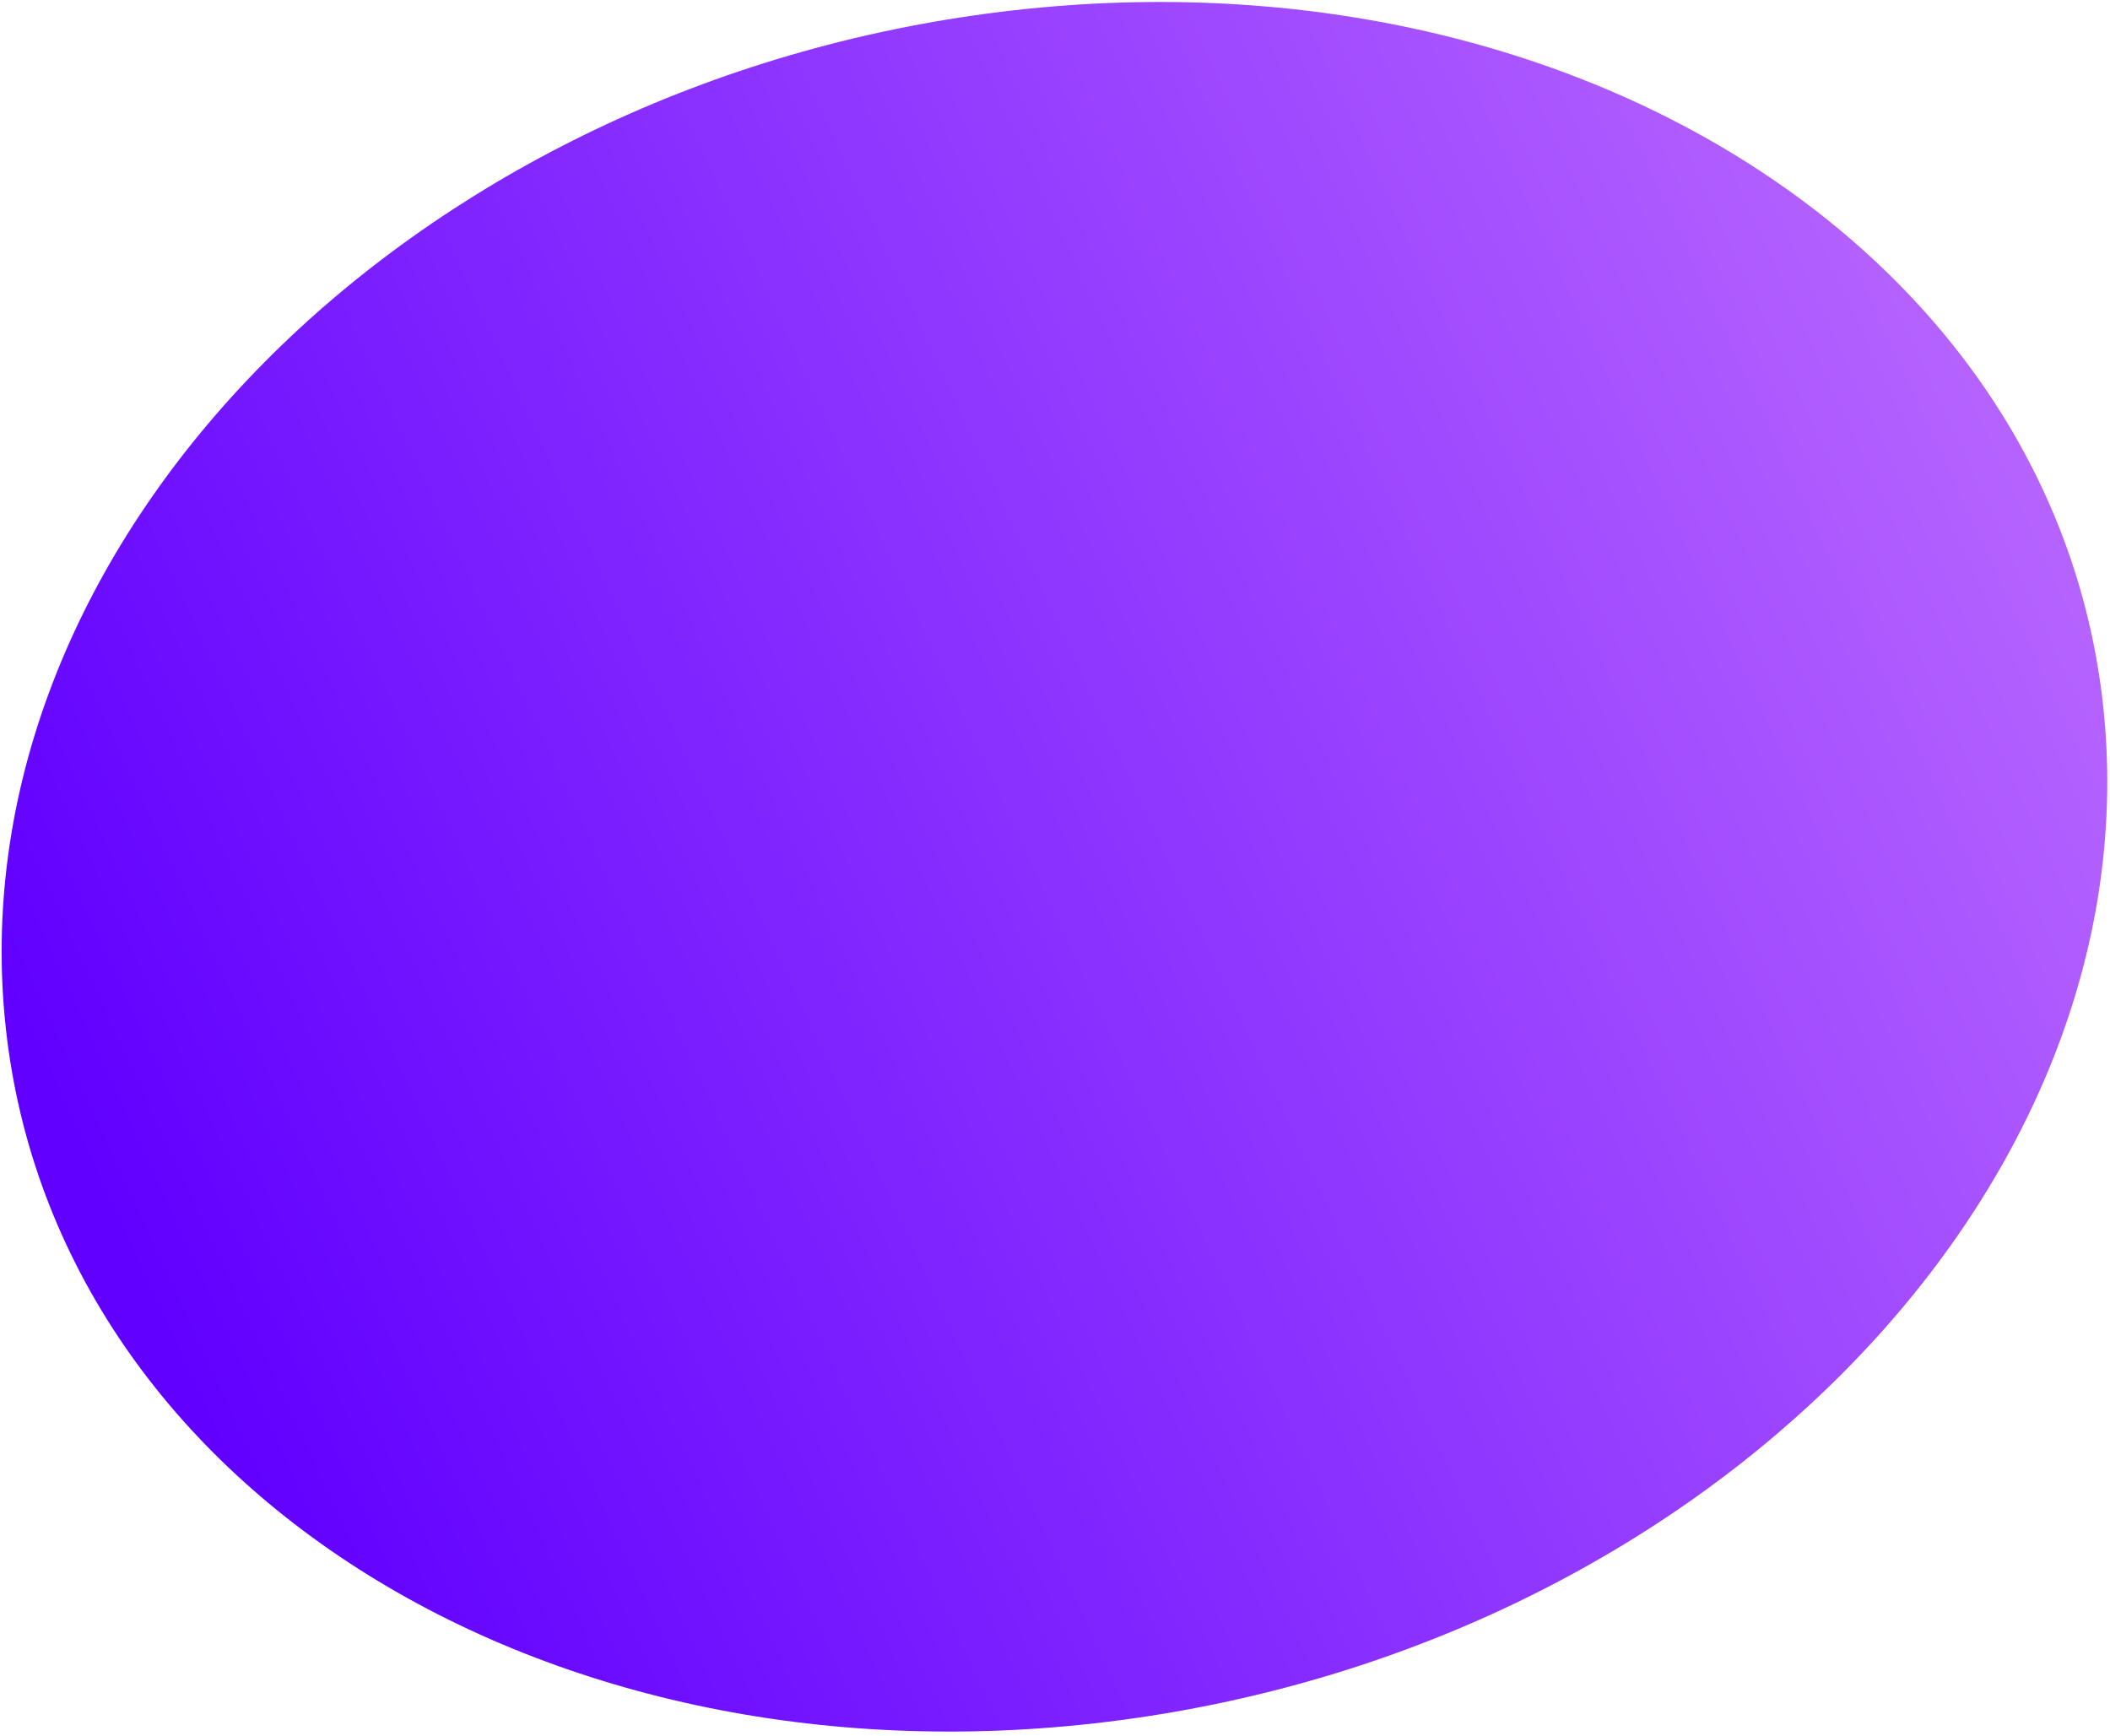
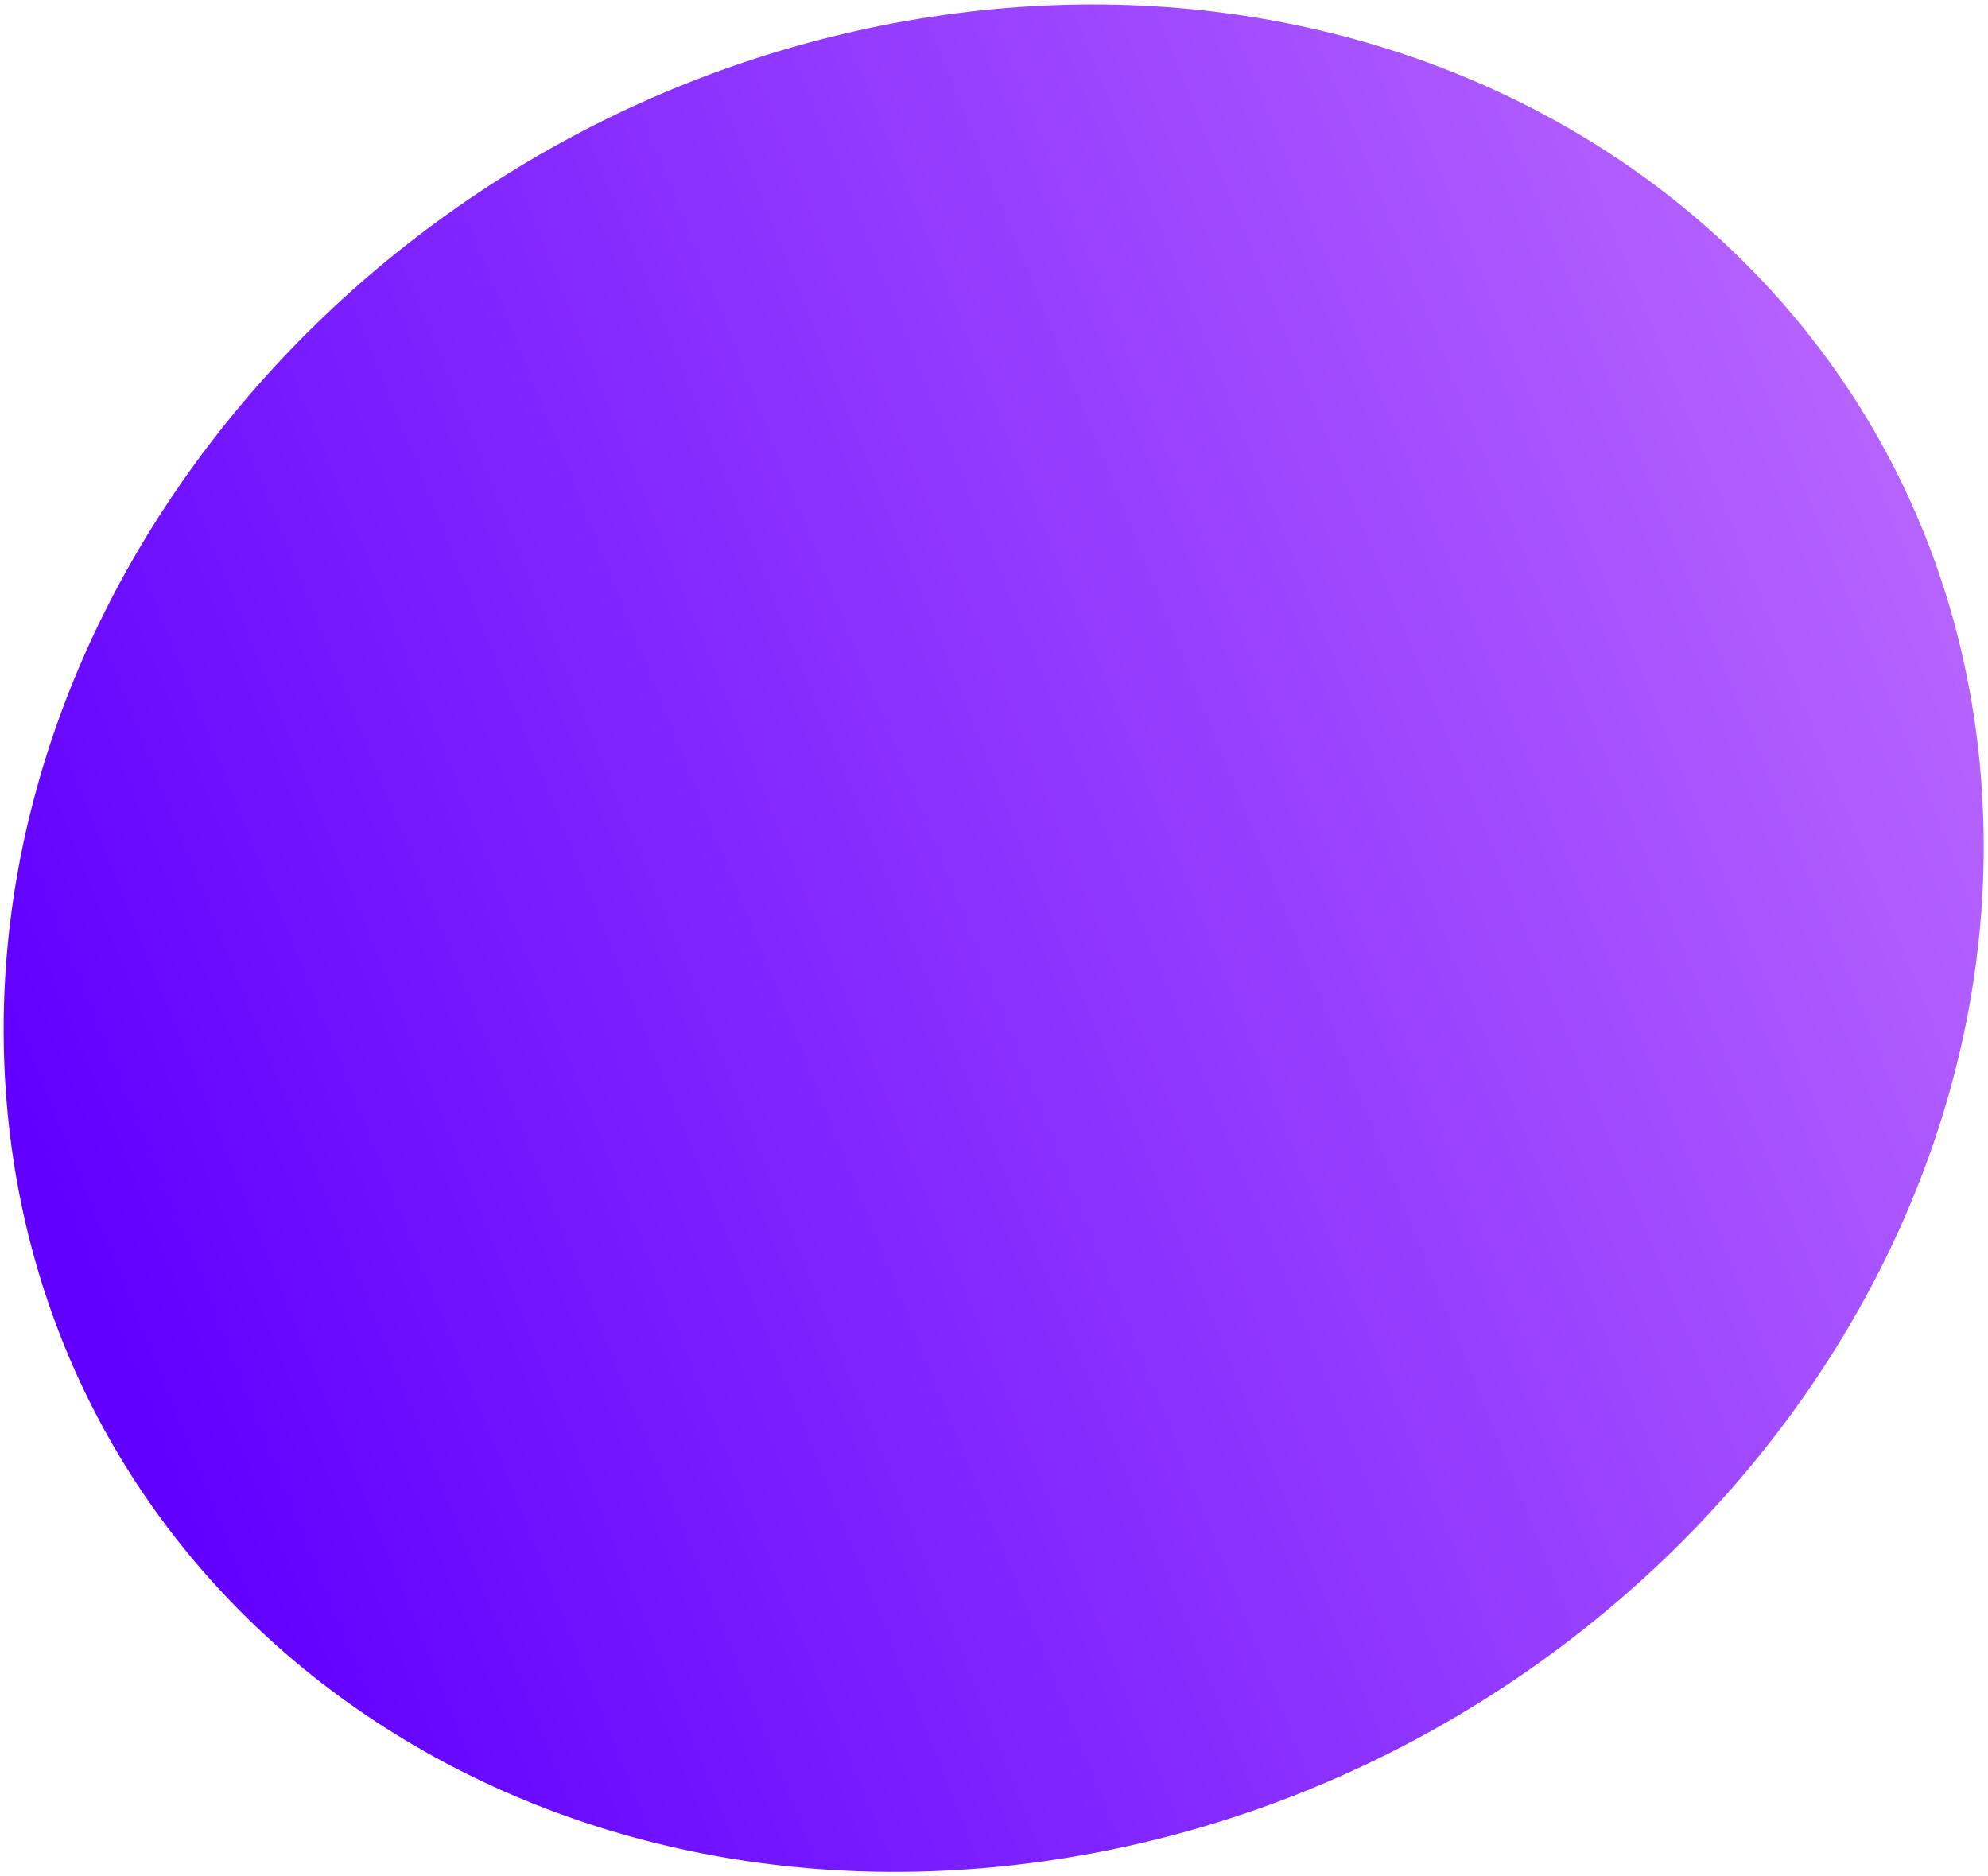
- <svg xmlns="http://www.w3.org/2000/svg" width="524" height="431" viewBox="0 0 524 431" fill="none">
-   <path d="M245.188 3.368C101.088 22.604 -8.261 133.069 0.95 250.099C10.16 367.129 134.442 446.407 278.541 427.172C422.641 407.936 531.989 297.471 522.779 180.441C513.569 63.411 389.287 -15.867 245.188 3.368Z" fill="url(#paint0_linear_377_153)" />
+ <svg xmlns="http://www.w3.org/2000/svg" width="405" height="382" viewBox="0 0 405 382" fill="none">
+   <path d="M189.569 3.449C78.409 20.484 -5.944 118.311 1.161 221.952C8.266 325.593 104.139 395.801 215.299 378.766C326.459 361.731 410.813 263.904 403.708 160.263C396.602 56.622 300.729 -13.586 189.569 3.449Z" fill="url(#paint0_linear_454_142)" />
  <defs>
-     <linearGradient id="paint0_linear_377_153" x1="531.512" y1="139.542" x2="53.401" y2="360.357" gradientUnits="userSpaceOnUse">
+     <linearGradient id="paint0_linear_454_142" x1="410.444" y1="124.043" x2="25.288" y2="278.993" gradientUnits="userSpaceOnUse">
      <stop stop-color="#FFC83A" />
      <stop offset="0" stop-color="#B866FF" />
      <stop offset="1" stop-color="#6100FF" />
    </linearGradient>
  </defs>
</svg>
